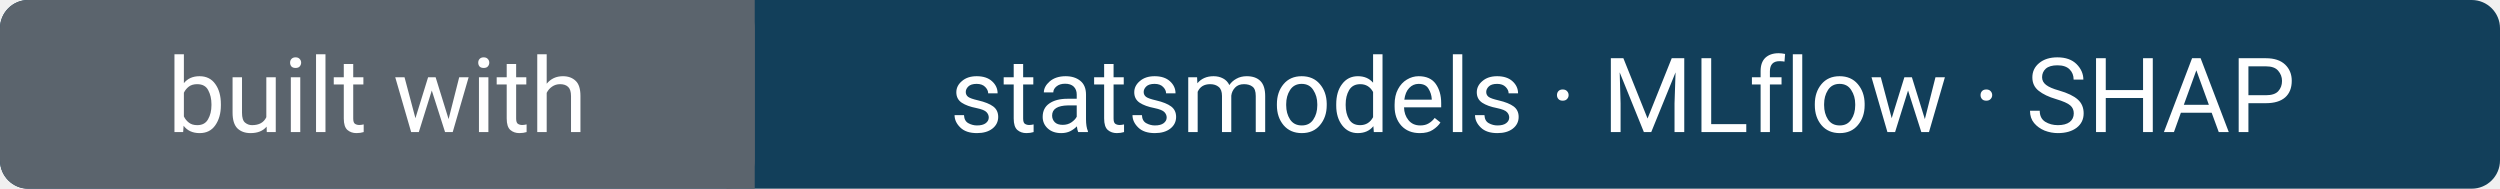
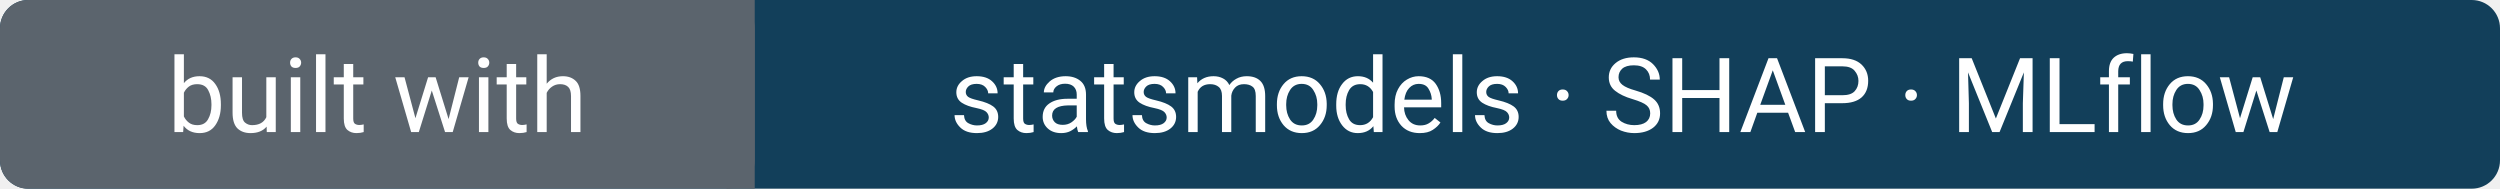
- <svg xmlns="http://www.w3.org/2000/svg" width="265" height="20" role="img" aria-label="Built with statsmodels · MLflow · SHAP">
+ <svg xmlns="http://www.w3.org/2000/svg" width="265" height="20" role="img" aria-label="Built with statsmodels · SHAP · MLflow">
  <rect width="265" height="20" rx="3" fill="#123F5A" />
  <rect width="80" height="20" rx="3" fill="#5B646D" />
  <rect x="77" width="3" height="20" fill="#5B646D" />
  <g fill="#FFFFFF" font-family="-apple-system,BlinkMacSystemFont,'Segoe UI',Roboto,'Helvetica Neue',Arial,sans-serif" font-size="11">
    <text x="40" y="14" text-anchor="middle">built with</text>
-     <text x="172" y="14" text-anchor="middle">statsmodels · MLflow · SHAP</text>
+     <text x="172" y="14" text-anchor="middle">statsmodels · SHAP · MLflow</text>
  </g>
</svg>
